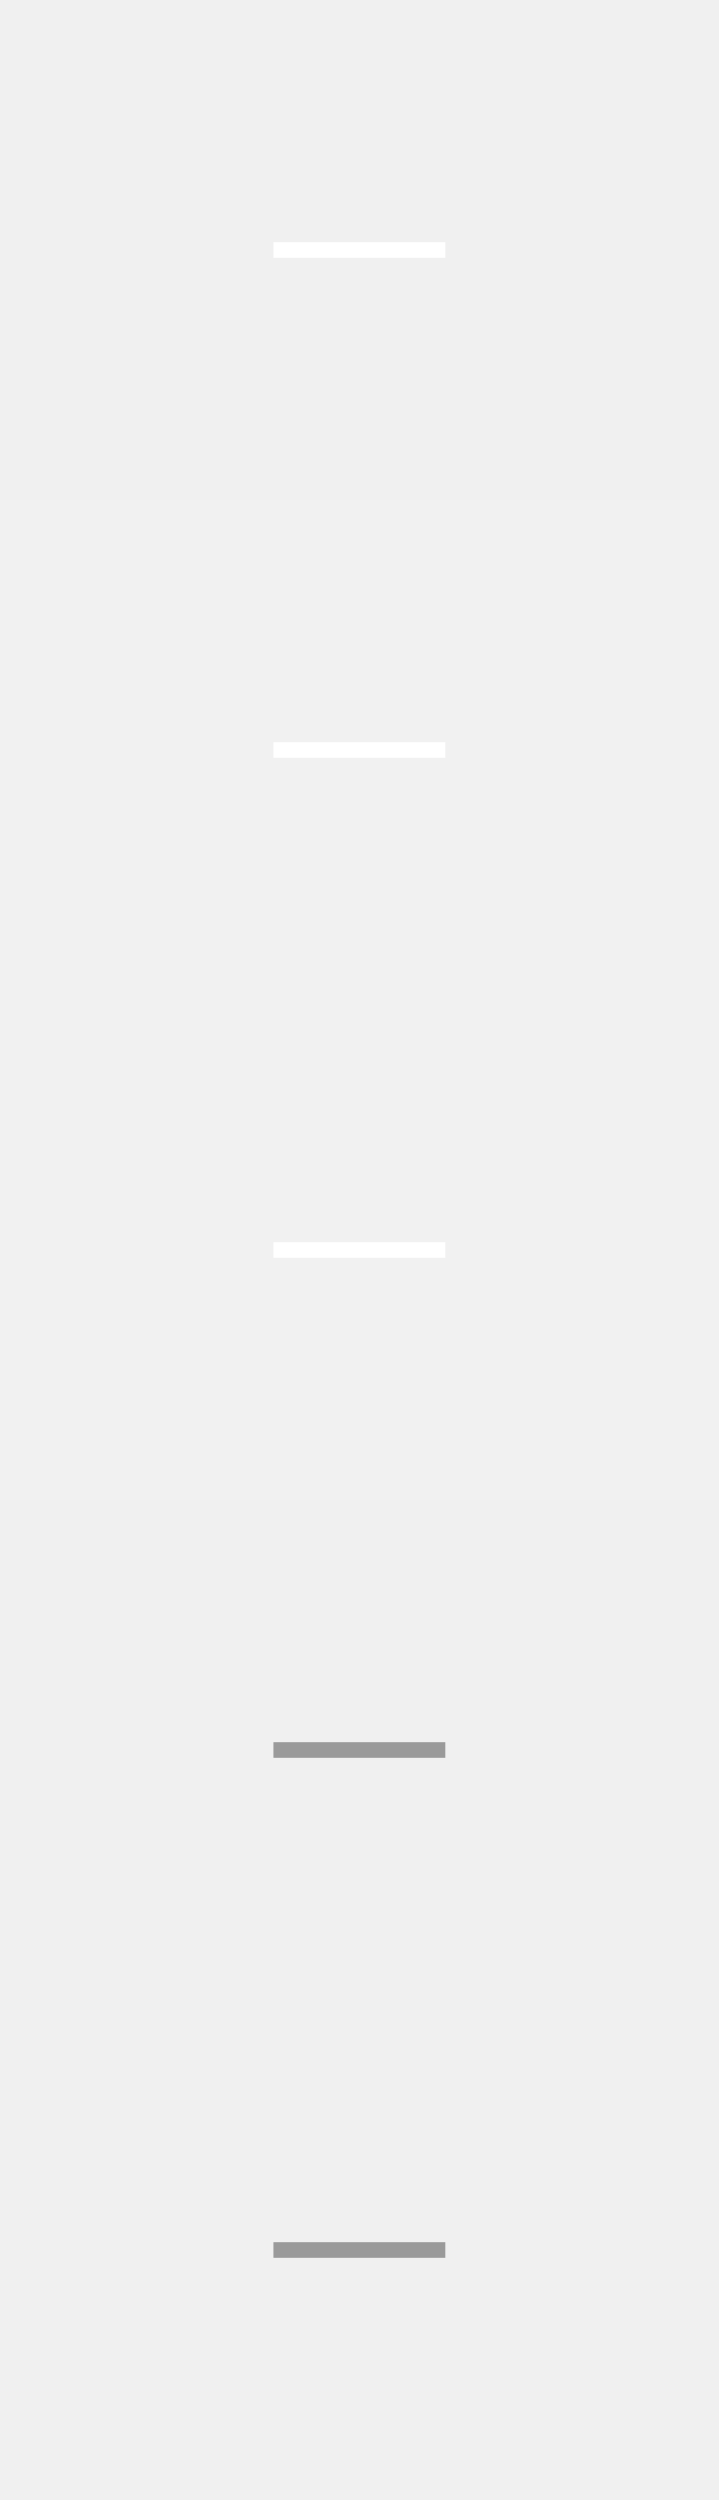
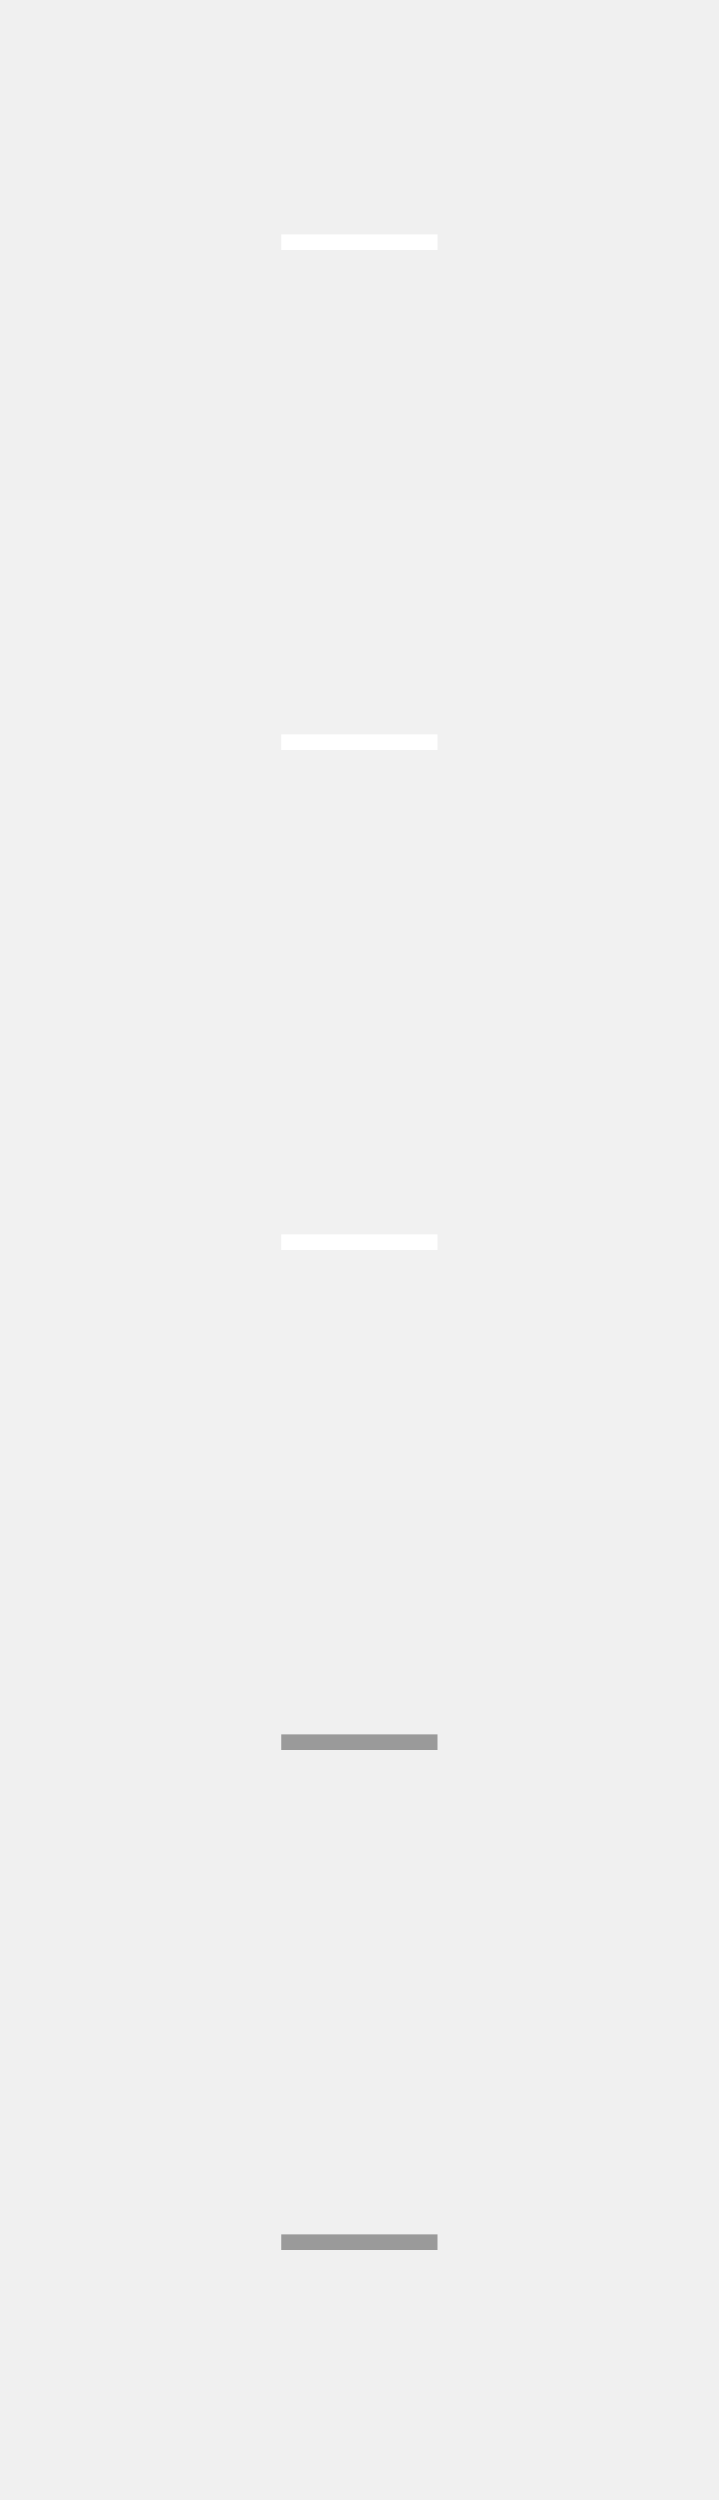
<svg xmlns="http://www.w3.org/2000/svg" width="46" height="160" viewBox="0 0 46 160">
  <g id="active-center" transform="translate(0,0)">
    <rect x="0" y="0" width="46" height="32" fill="#000000" fill-opacity="0" />
-     <line x1="18.0" y1="16.0" x2="28.0" y2="16.0" stroke="#ffffff" stroke-width="1" fill="none" stroke-linecap="square" />
+     <line x1="18" y1="15.5" x2="28" y2="15.5" stroke="#ffffff" stroke-width="1" fill="none" stroke-linecap="butt" stroke-linejoin="miter" />
  </g>
  <g id="hover-center" transform="translate(0,32)">
    <rect x="0" y="0" width="46" height="32" fill="#000000" fill-opacity="0" />
    <rect x="0" y="0" width="46" height="32" fill="#ffffff" opacity="0.08" />
-     <line x1="18.0" y1="16.0" x2="28.0" y2="16.0" stroke="#ffffff" stroke-width="1" fill="none" stroke-linecap="square" />
+     <line x1="18" y1="15.5" x2="28" y2="15.5" stroke="#ffffff" stroke-width="1" fill="none" stroke-linecap="butt" stroke-linejoin="miter" />
  </g>
  <g id="pressed-center" transform="translate(0,64)">
    <rect x="0" y="0" width="46" height="32" fill="#000000" fill-opacity="0" />
    <rect x="0" y="0" width="46" height="32" fill="#ffffff" opacity="0.05" />
-     <line x1="18.0" y1="16.0" x2="28.0" y2="16.0" stroke="#ffffff" stroke-width="1" fill="none" stroke-linecap="square" />
+     <line x1="18" y1="15.5" x2="28" y2="15.5" stroke="#ffffff" stroke-width="1" fill="none" stroke-linecap="butt" stroke-linejoin="miter" />
  </g>
  <g id="deactivated-center" transform="translate(0,96)">
    <rect x="0" y="0" width="46" height="32" fill="#000000" fill-opacity="0" />
-     <line x1="18.0" y1="16.0" x2="28.0" y2="16.0" stroke="#9a9a9a" stroke-width="1" fill="none" stroke-linecap="square" />
+     <line x1="18" y1="15.5" x2="28" y2="15.5" stroke="#9a9a9a" stroke-width="1" fill="none" stroke-linecap="butt" stroke-linejoin="miter" />
  </g>
  <g id="inactive-center" transform="translate(0,128)">
    <rect x="0" y="0" width="46" height="32" fill="#000000" fill-opacity="0" />
-     <line x1="18.0" y1="16.0" x2="28.0" y2="16.0" stroke="#9a9a9a" stroke-width="1" fill="none" stroke-linecap="square" />
+     <line x1="18" y1="15.5" x2="28" y2="15.5" stroke="#9a9a9a" stroke-width="1" fill="none" stroke-linecap="butt" stroke-linejoin="miter" />
  </g>
</svg>
